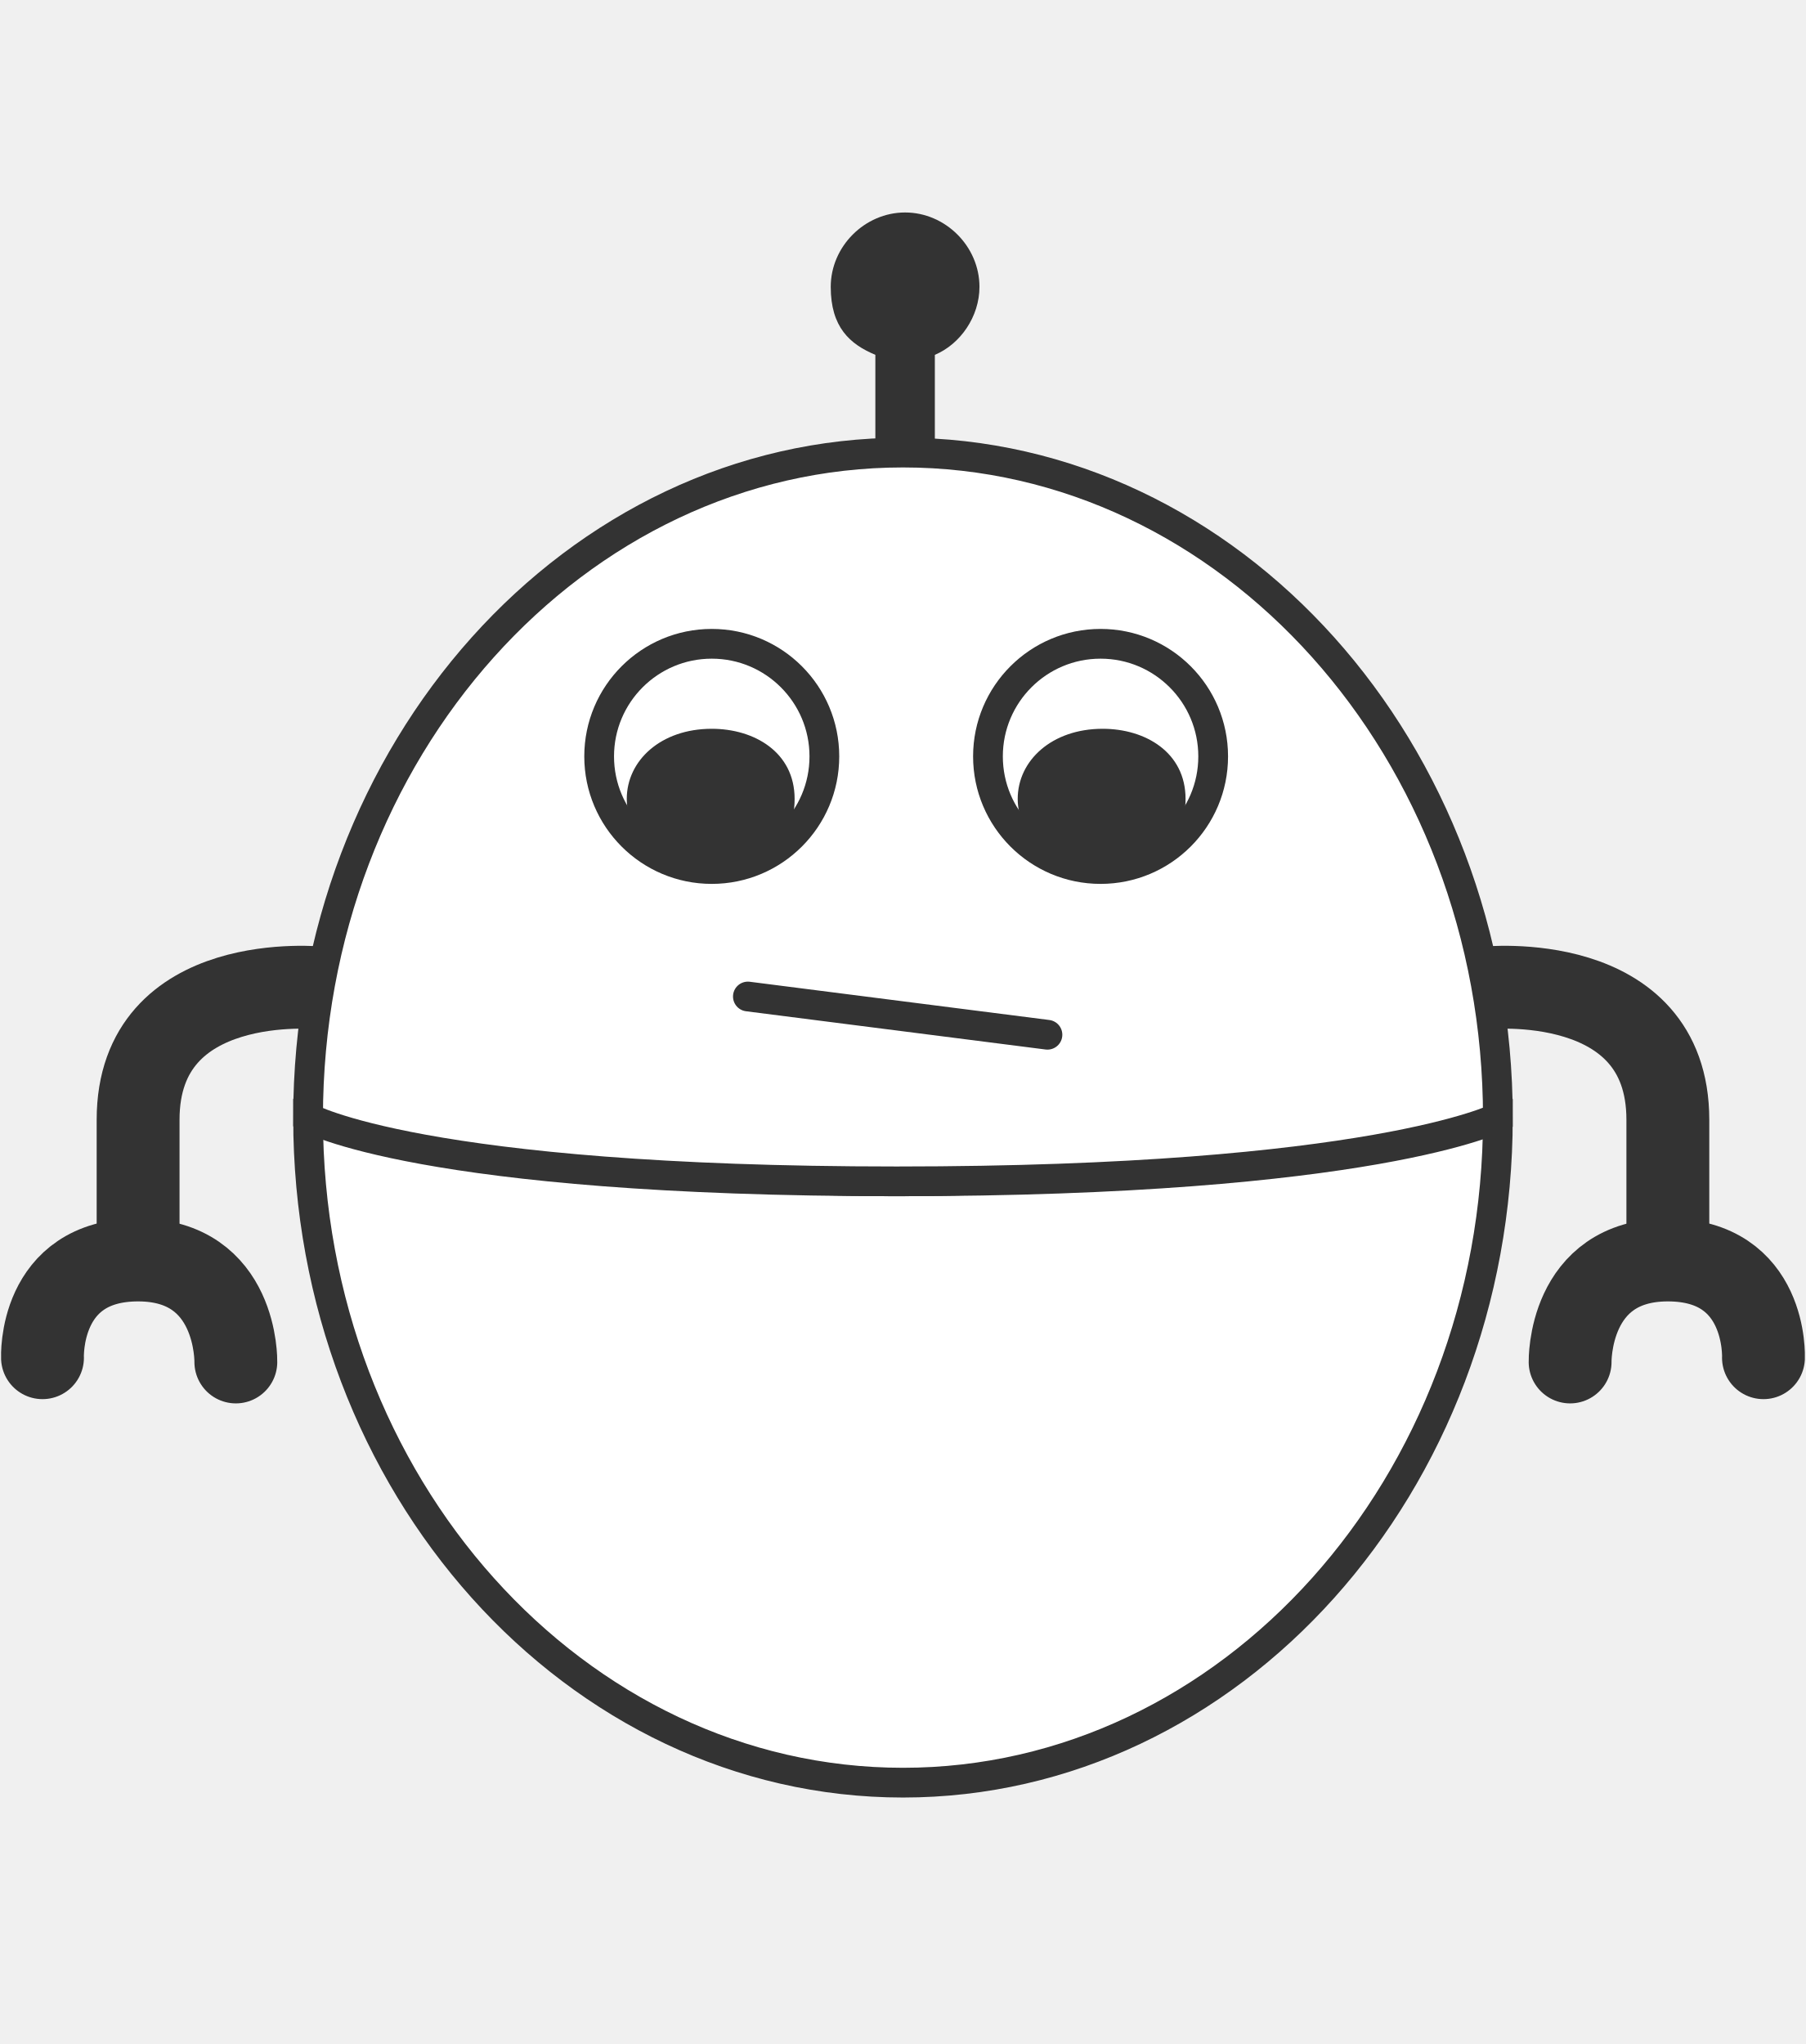
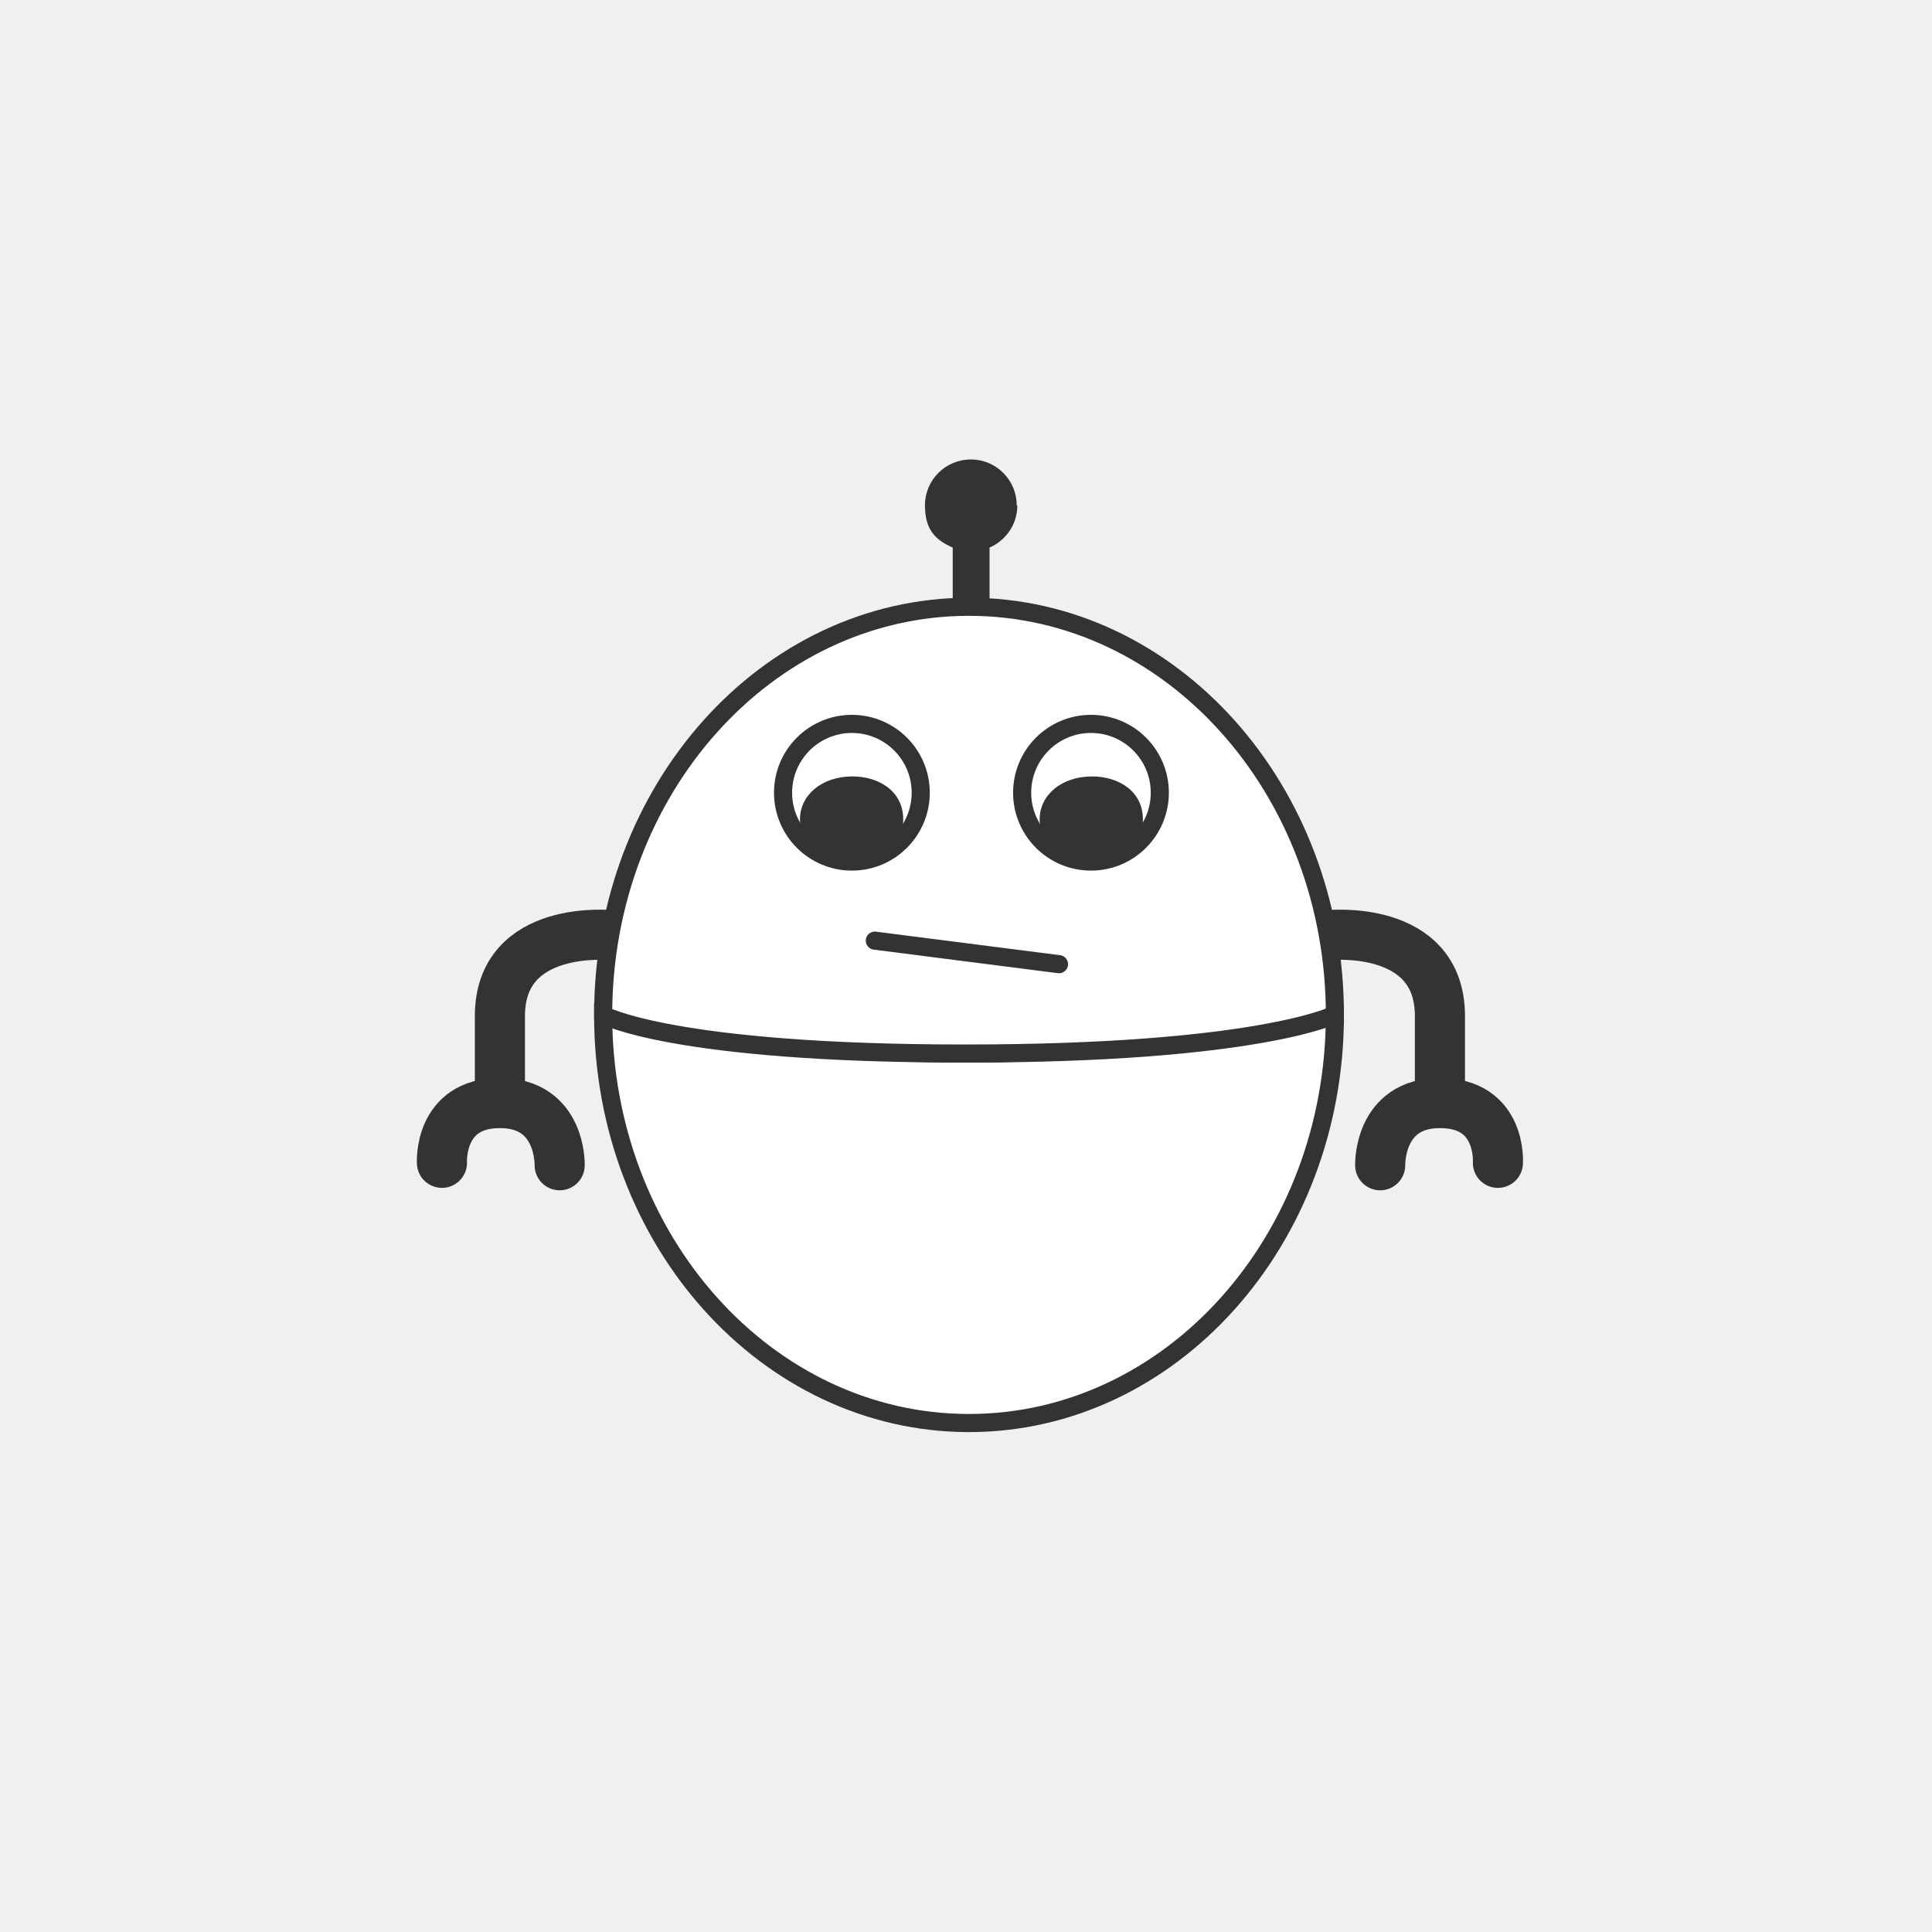
- <svg xmlns="http://www.w3.org/2000/svg" id="Roboter_schwarz_x2F_weiß" version="1.1" viewBox="0 0 85 96.2">
-   <path d="M70.5,52.6c0,17.3-12.6,31.3-28,31.3s-28-14-28-31.3c0,0,12.4,3,27.7,3s28.3-3,28.3-3Z" fill="#fff" stroke="#333" stroke-miterlimit="10" stroke-width="1.4" />
-   <path d="M70.5,52.6c0-17.3-12.6-31.3-28-31.3s-28,14-28,31.3c0,0,5.3,3,27.7,3s28.3-3,28.3-3Z" fill="#fff" stroke="#333" stroke-miterlimit="10" stroke-width="1.4" />
-   <g>
-     <rect x="28.2" y="30.3" width="10.6" height="10.6" rx="5.3" ry="5.3" fill="#fff" stroke="#333" stroke-miterlimit="10" stroke-width="1.4" />
-     <path d="M33.5,34.3c-2.4,0-4,1.5-4,3.3s1.7,3.3,4,3.3,3.9-1.1,3.9-3.3-1.9-3.3-3.9-3.3Z" fill="#333" />
+ <svg xmlns="http://www.w3.org/2000/svg" version="1.1" viewBox="0 0 320 320">
+   <g id="Hg_transparent_mit_abspeichern_fuer_Positionierung">
+     <circle cx="160" cy="160" r="154.3" fill="#78e5f5" opacity="0" />
  </g>
-   <g>
-     <rect x="46.5" y="30.3" width="10.6" height="10.6" rx="5.3" ry="5.3" fill="#fff" stroke="#333" stroke-miterlimit="10" stroke-width="1.4" />
-     <path d="M51.9,34.3c-2.4,0-4,1.5-4,3.3s1.7,3.3,4,3.3,3.9-1.1,3.9-3.3-1.9-3.3-3.9-3.3Z" fill="#333" />
+   <g id="Ebene_18">
+     <g>
+       <path d="M221.1,168.1c0,37.3-27.1,67.6-60.6,67.6s-60.6-30.3-60.6-67.6c0,0,26.8,6.4,59.9,6.4s61.2-6.4,61.2-6.4Z" fill="#fff" stroke="#333" stroke-miterlimit="10" stroke-width="3" />
+       <path d="M221.1,168.1c0-37.3-27.1-67.6-60.6-67.6s-60.6,30.3-60.6,67.6c0,0,11.5,6.4,59.9,6.4s61.2-6.4,61.2-6.4Z" fill="#fff" stroke="#333" stroke-miterlimit="10" stroke-width="3" />
+       <g>
+         <rect x="129.7" y="119.9" width="22.8" height="22.8" rx="11.4" ry="11.4" fill="#fff" stroke="#333" stroke-miterlimit="10" stroke-width="3" />
+         <path d="M141.2,128.6c-5.1,0-8.7,3.1-8.7,7.1s3.7,7.1,8.6,7.1,8.5-2.4,8.5-7.1-4.1-7.1-8.4-7.1Z" fill="#333" />
+       </g>
+       <g>
+         <rect x="169.3" y="119.9" width="22.8" height="22.8" rx="11.4" ry="11.4" fill="#fff" stroke="#333" stroke-miterlimit="10" stroke-width="3" />
+         <path d="M180.9,128.6c-5.1,0-8.7,3.1-8.7,7.1s3.7,7.1,8.6,7.1,8.5-2.4,8.5-7.1-4.1-7.1-8.4-7.1Z" fill="#333" />
+       </g>
+       <g>
+         <path d="M82.8,182.4s0-9.9,0-14.1c0-15.4,18.6-13.4,18.6-13.4" fill="none" stroke="#333" stroke-miterlimit="10" stroke-width="8.3" />
+         <path d="M92.7,193s.3-10.3-9.9-10.3-9.6,9.9-9.6,9.9" fill="none" stroke="#333" stroke-linecap="round" stroke-miterlimit="10" stroke-width="8.3" />
+       </g>
+       <g>
+         <path d="M238.5,182.4s0-9.9,0-14.1c0-15.4-18.6-13.4-18.6-13.4" fill="none" stroke="#333" stroke-miterlimit="10" stroke-width="8.3" />
+         <path d="M228.6,193s-.3-10.3,9.9-10.3c10.3,0,9.6,9.9,9.6,9.9" fill="none" stroke="#333" stroke-linecap="round" stroke-miterlimit="10" stroke-width="8.3" />
+       </g>
+       <path d="M168.4,83.7c0-4.2-3.4-7.6-7.6-7.6s-7.6,3.4-7.6,7.6,1.9,5.8,4.6,7v10.4h6.1v-10.4c2.7-1.2,4.6-3.8,4.6-7Z" fill="#333" />
+       <line x1="144.9" y1="155.8" x2="175.4" y2="159.7" fill="none" stroke="#333" stroke-linecap="round" stroke-miterlimit="10" stroke-width="3" />
+     </g>
  </g>
-   <g>
-     <path d="M6.5,59.2s0-4.6,0-6.5c0-7.1,8.6-6.2,8.6-6.2" fill="none" stroke="#333" stroke-miterlimit="10" stroke-width="3.9" />
-     <path d="M11.1,64.1s.1-4.8-4.6-4.8-4.5,4.6-4.5,4.6" fill="none" stroke="#333" stroke-linecap="round" stroke-miterlimit="10" stroke-width="3.9" />
-   </g>
-   <g>
-     <path d="M78.5,59.2s0-4.6,0-6.5c0-7.1-8.6-6.2-8.6-6.2" fill="none" stroke="#333" stroke-miterlimit="10" stroke-width="3.9" />
-     <path d="M73.9,64.1s-.1-4.8,4.6-4.8,4.5,4.6,4.5,4.6" fill="none" stroke="#333" stroke-linecap="round" stroke-miterlimit="10" stroke-width="3.9" />
-   </g>
-   <path d="M46.1,13.5c0-1.9-1.6-3.5-3.5-3.5s-3.5,1.6-3.5,3.5.9,2.7,2.1,3.2v4.8h2.8v-4.8c1.2-.5,2.1-1.8,2.1-3.2Z" fill="#333" />
-   <line x1="35.2" y1="46.9" x2="49.3" y2="48.7" fill="none" stroke="#333" stroke-linecap="round" stroke-miterlimit="10" stroke-width="1.4" />
</svg>
